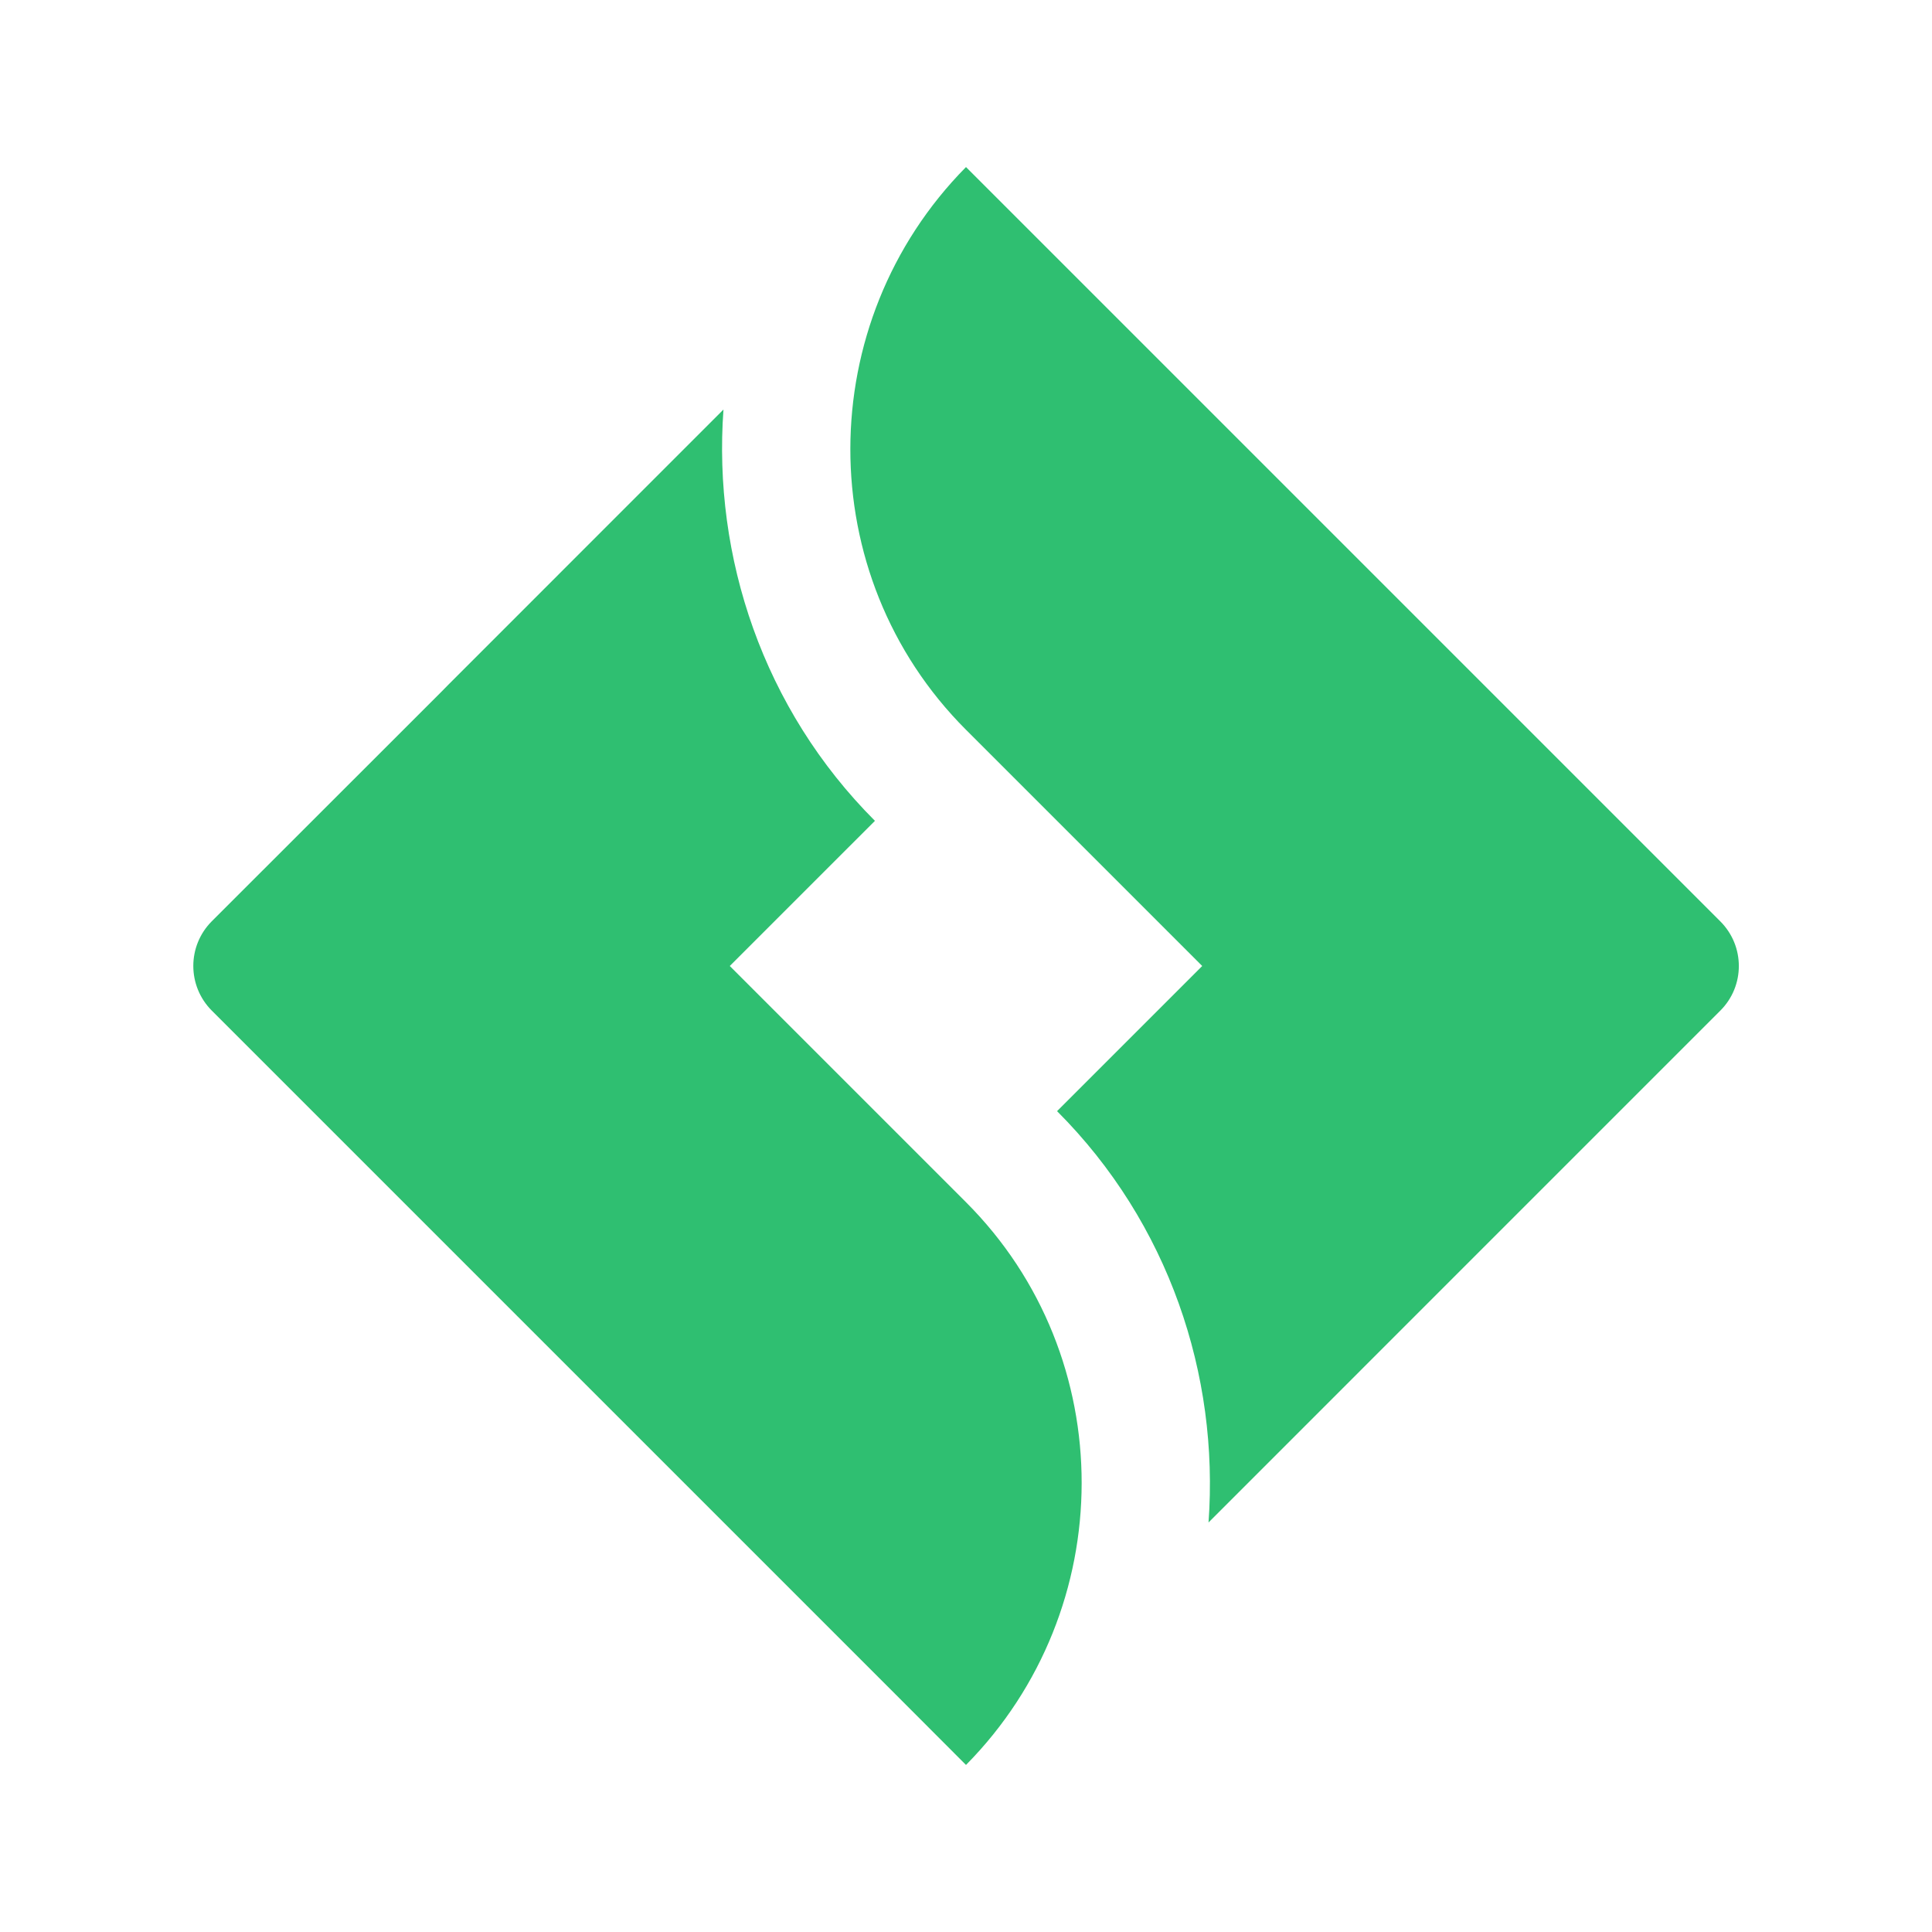
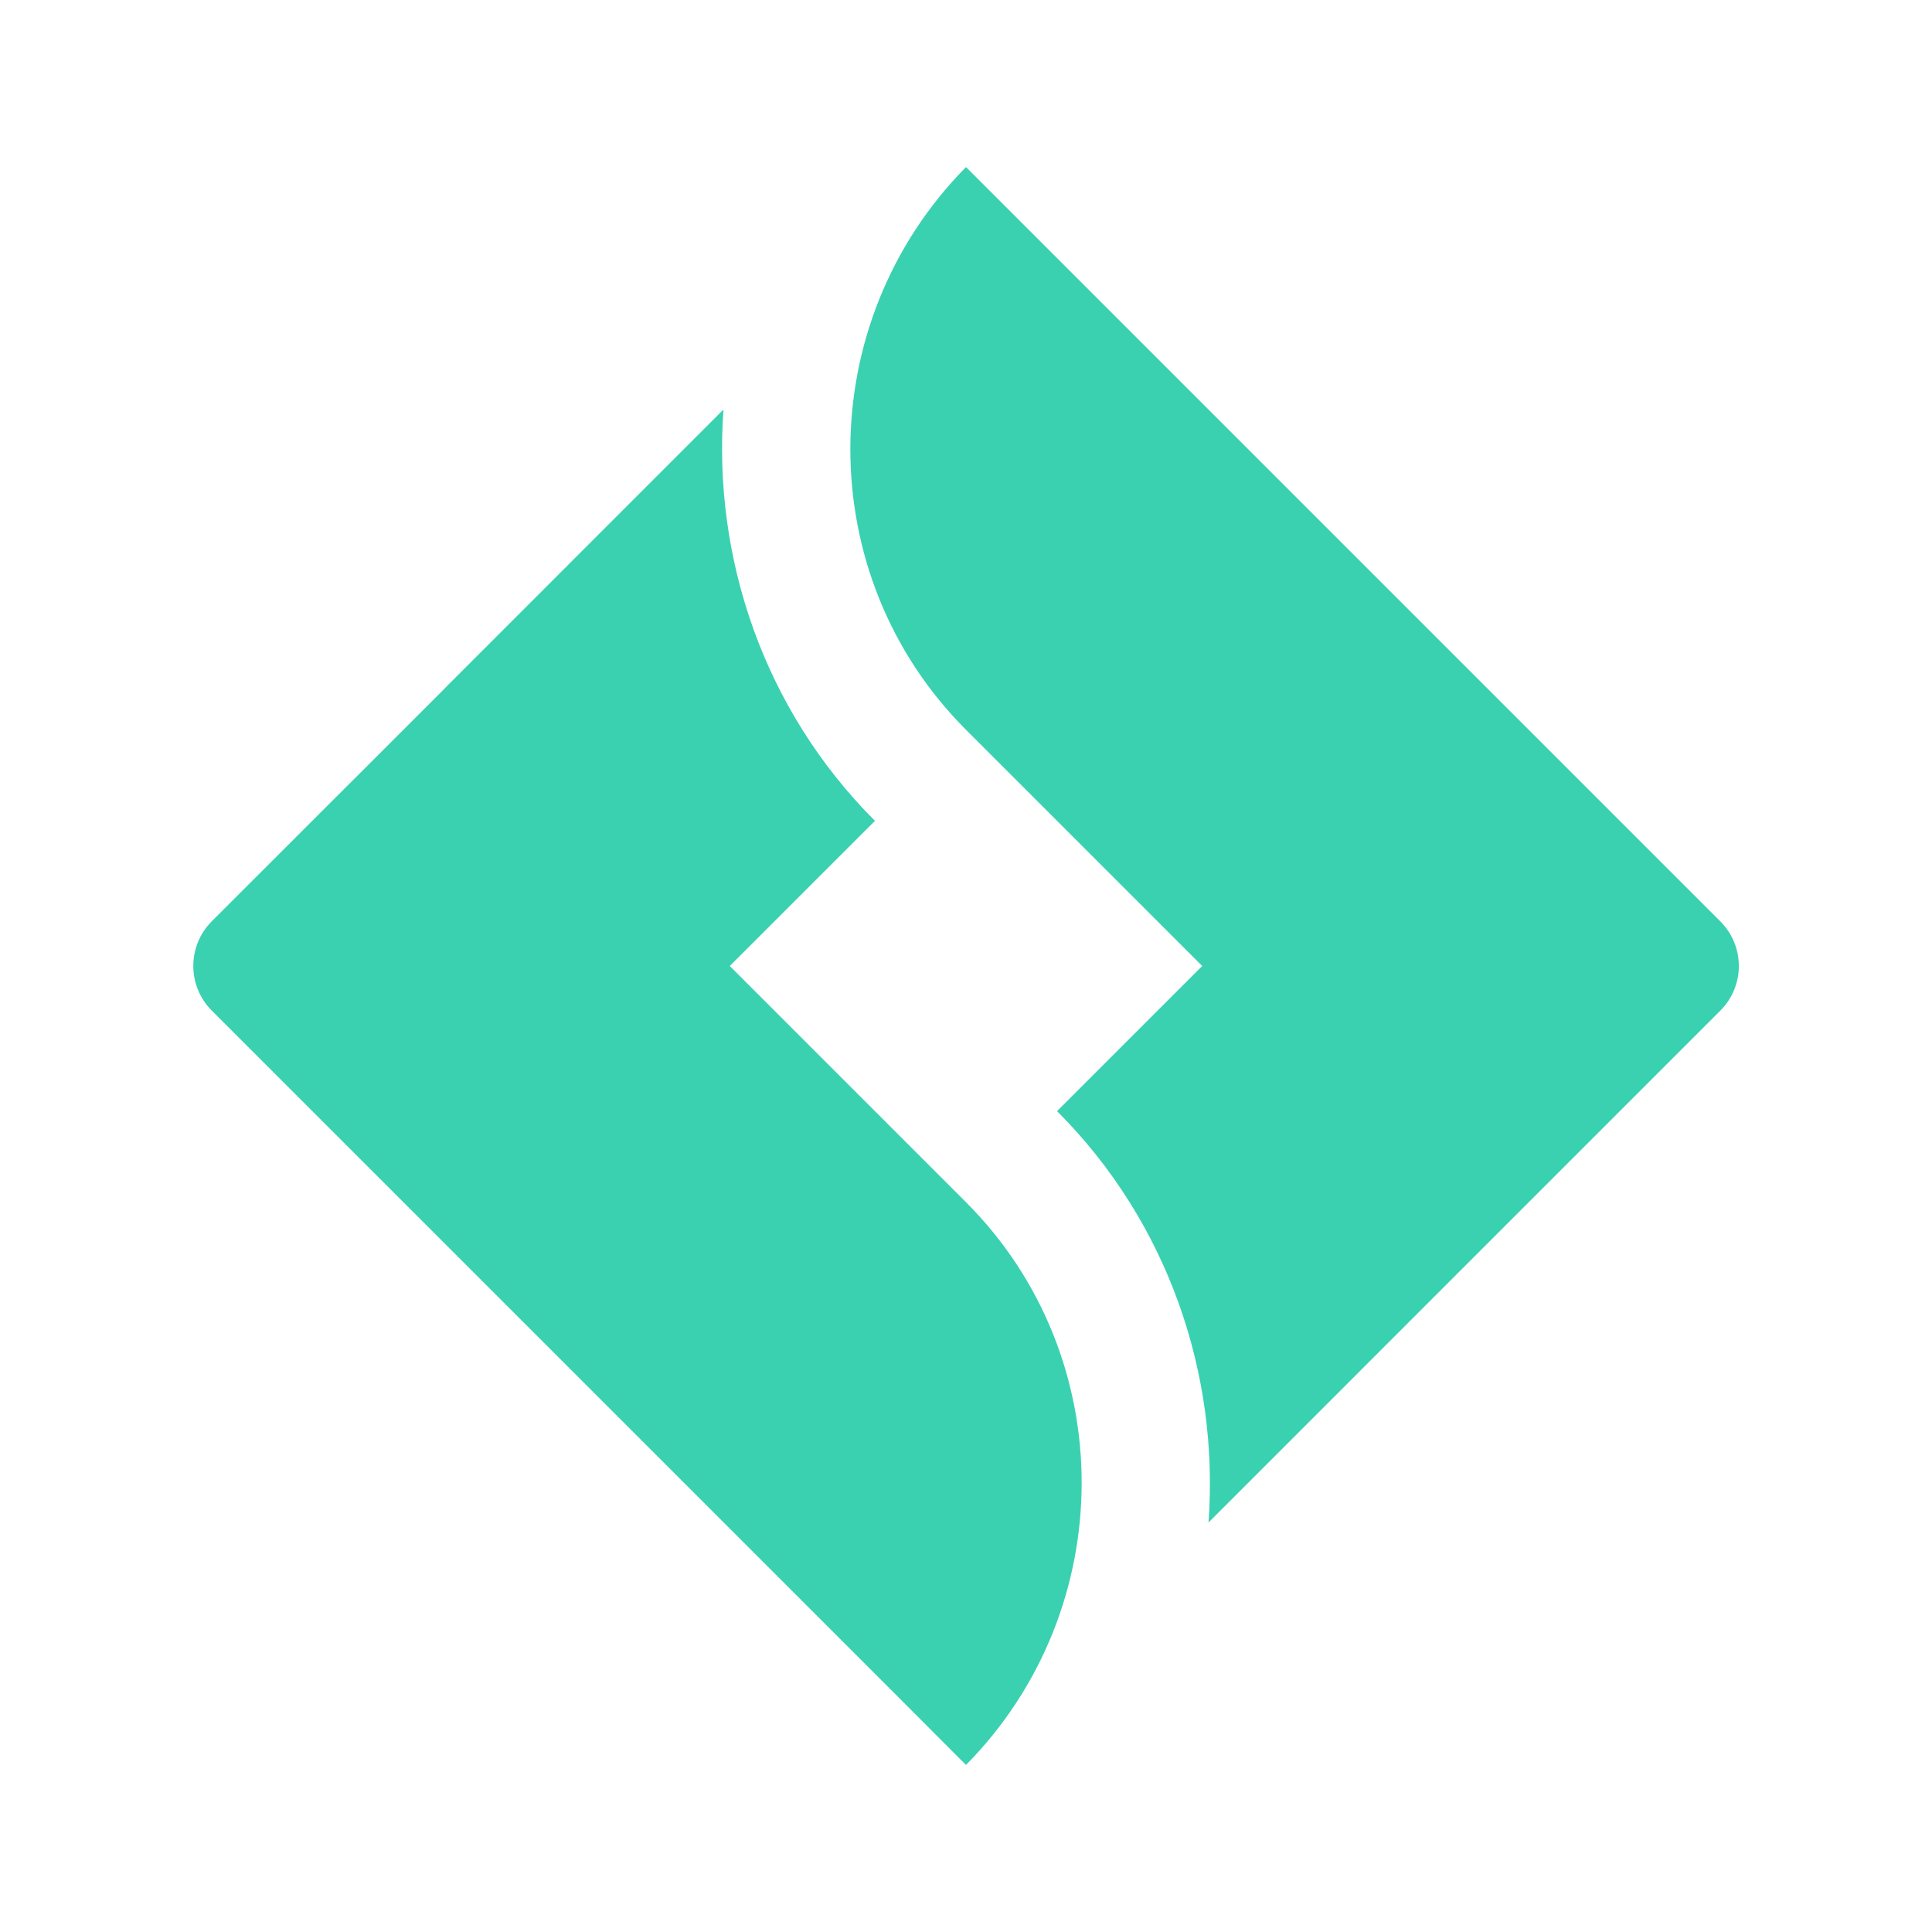
- <svg xmlns="http://www.w3.org/2000/svg" fill="#2fbf71" viewBox="0 0 30 30" width="30px" height="30px">
+ <svg xmlns="http://www.w3.org/2000/svg" fill="#3AD1B1" viewBox="0 0 30 30" width="30px" height="30px">
  <path d="M 15 2.594 C 12.613 5.011 12.598 8.93 15 11.332 L 18.668 15 L 16.414 17.254 C 18.151 18.992 18.932 21.351 18.766 23.641 L 23.037 19.369 L 26.713 15.693 C 27.097 15.31 27.096 14.69 26.713 14.307 L 19.369 6.963 L 15 2.594 z M 11.234 6.359 L 6.963 10.631 L 6.84 10.756 L 3.289 14.305 C 2.906 14.689 2.906 15.309 3.289 15.693 L 13.967 26.371 L 15 27.406 C 17.387 24.989 17.402 21.07 15 18.668 L 11.332 15 L 13.586 12.746 C 11.849 11.008 11.068 8.649 11.234 6.359 z" />
</svg>
